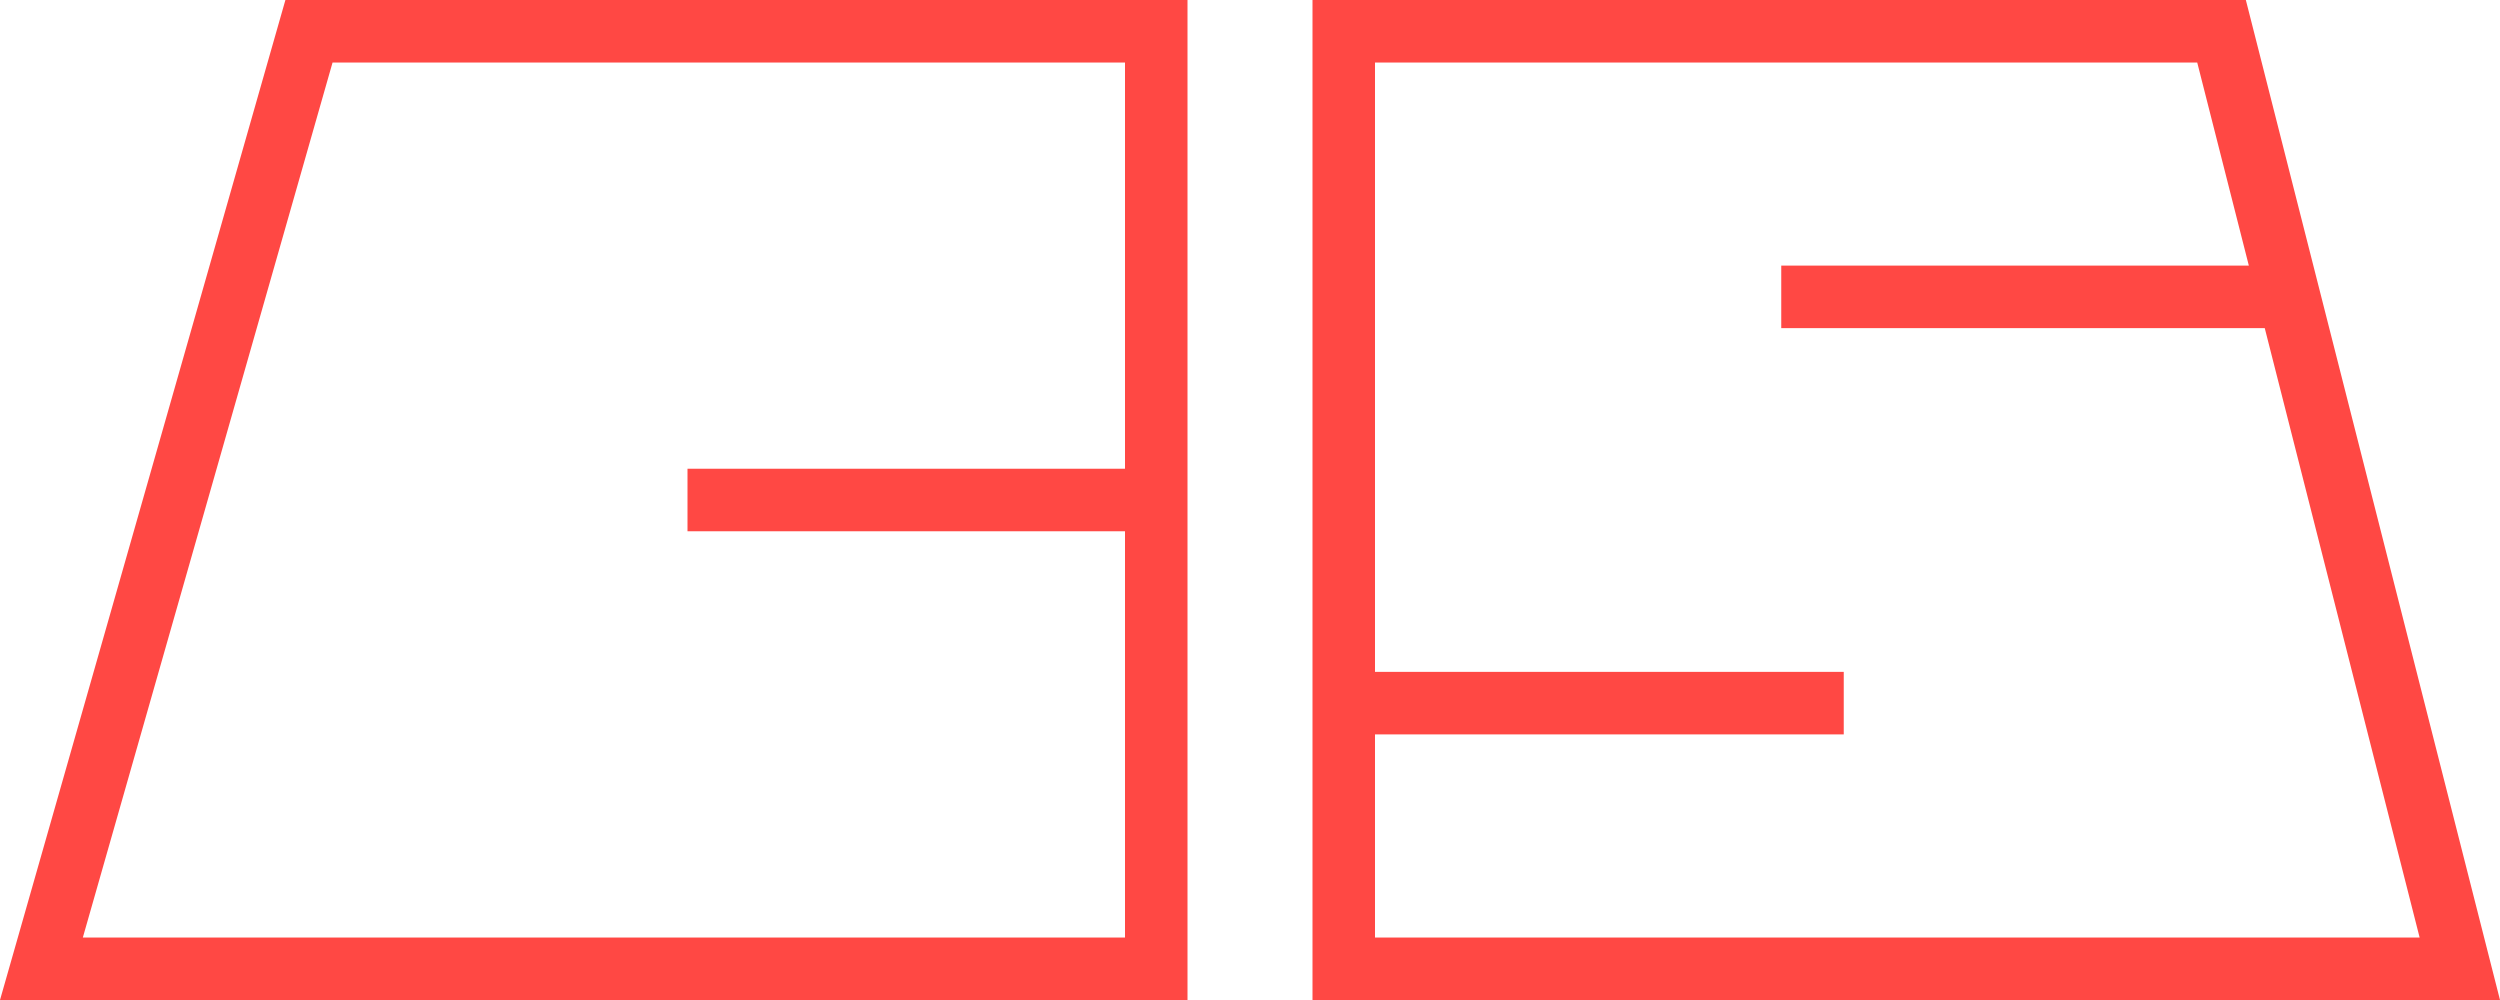
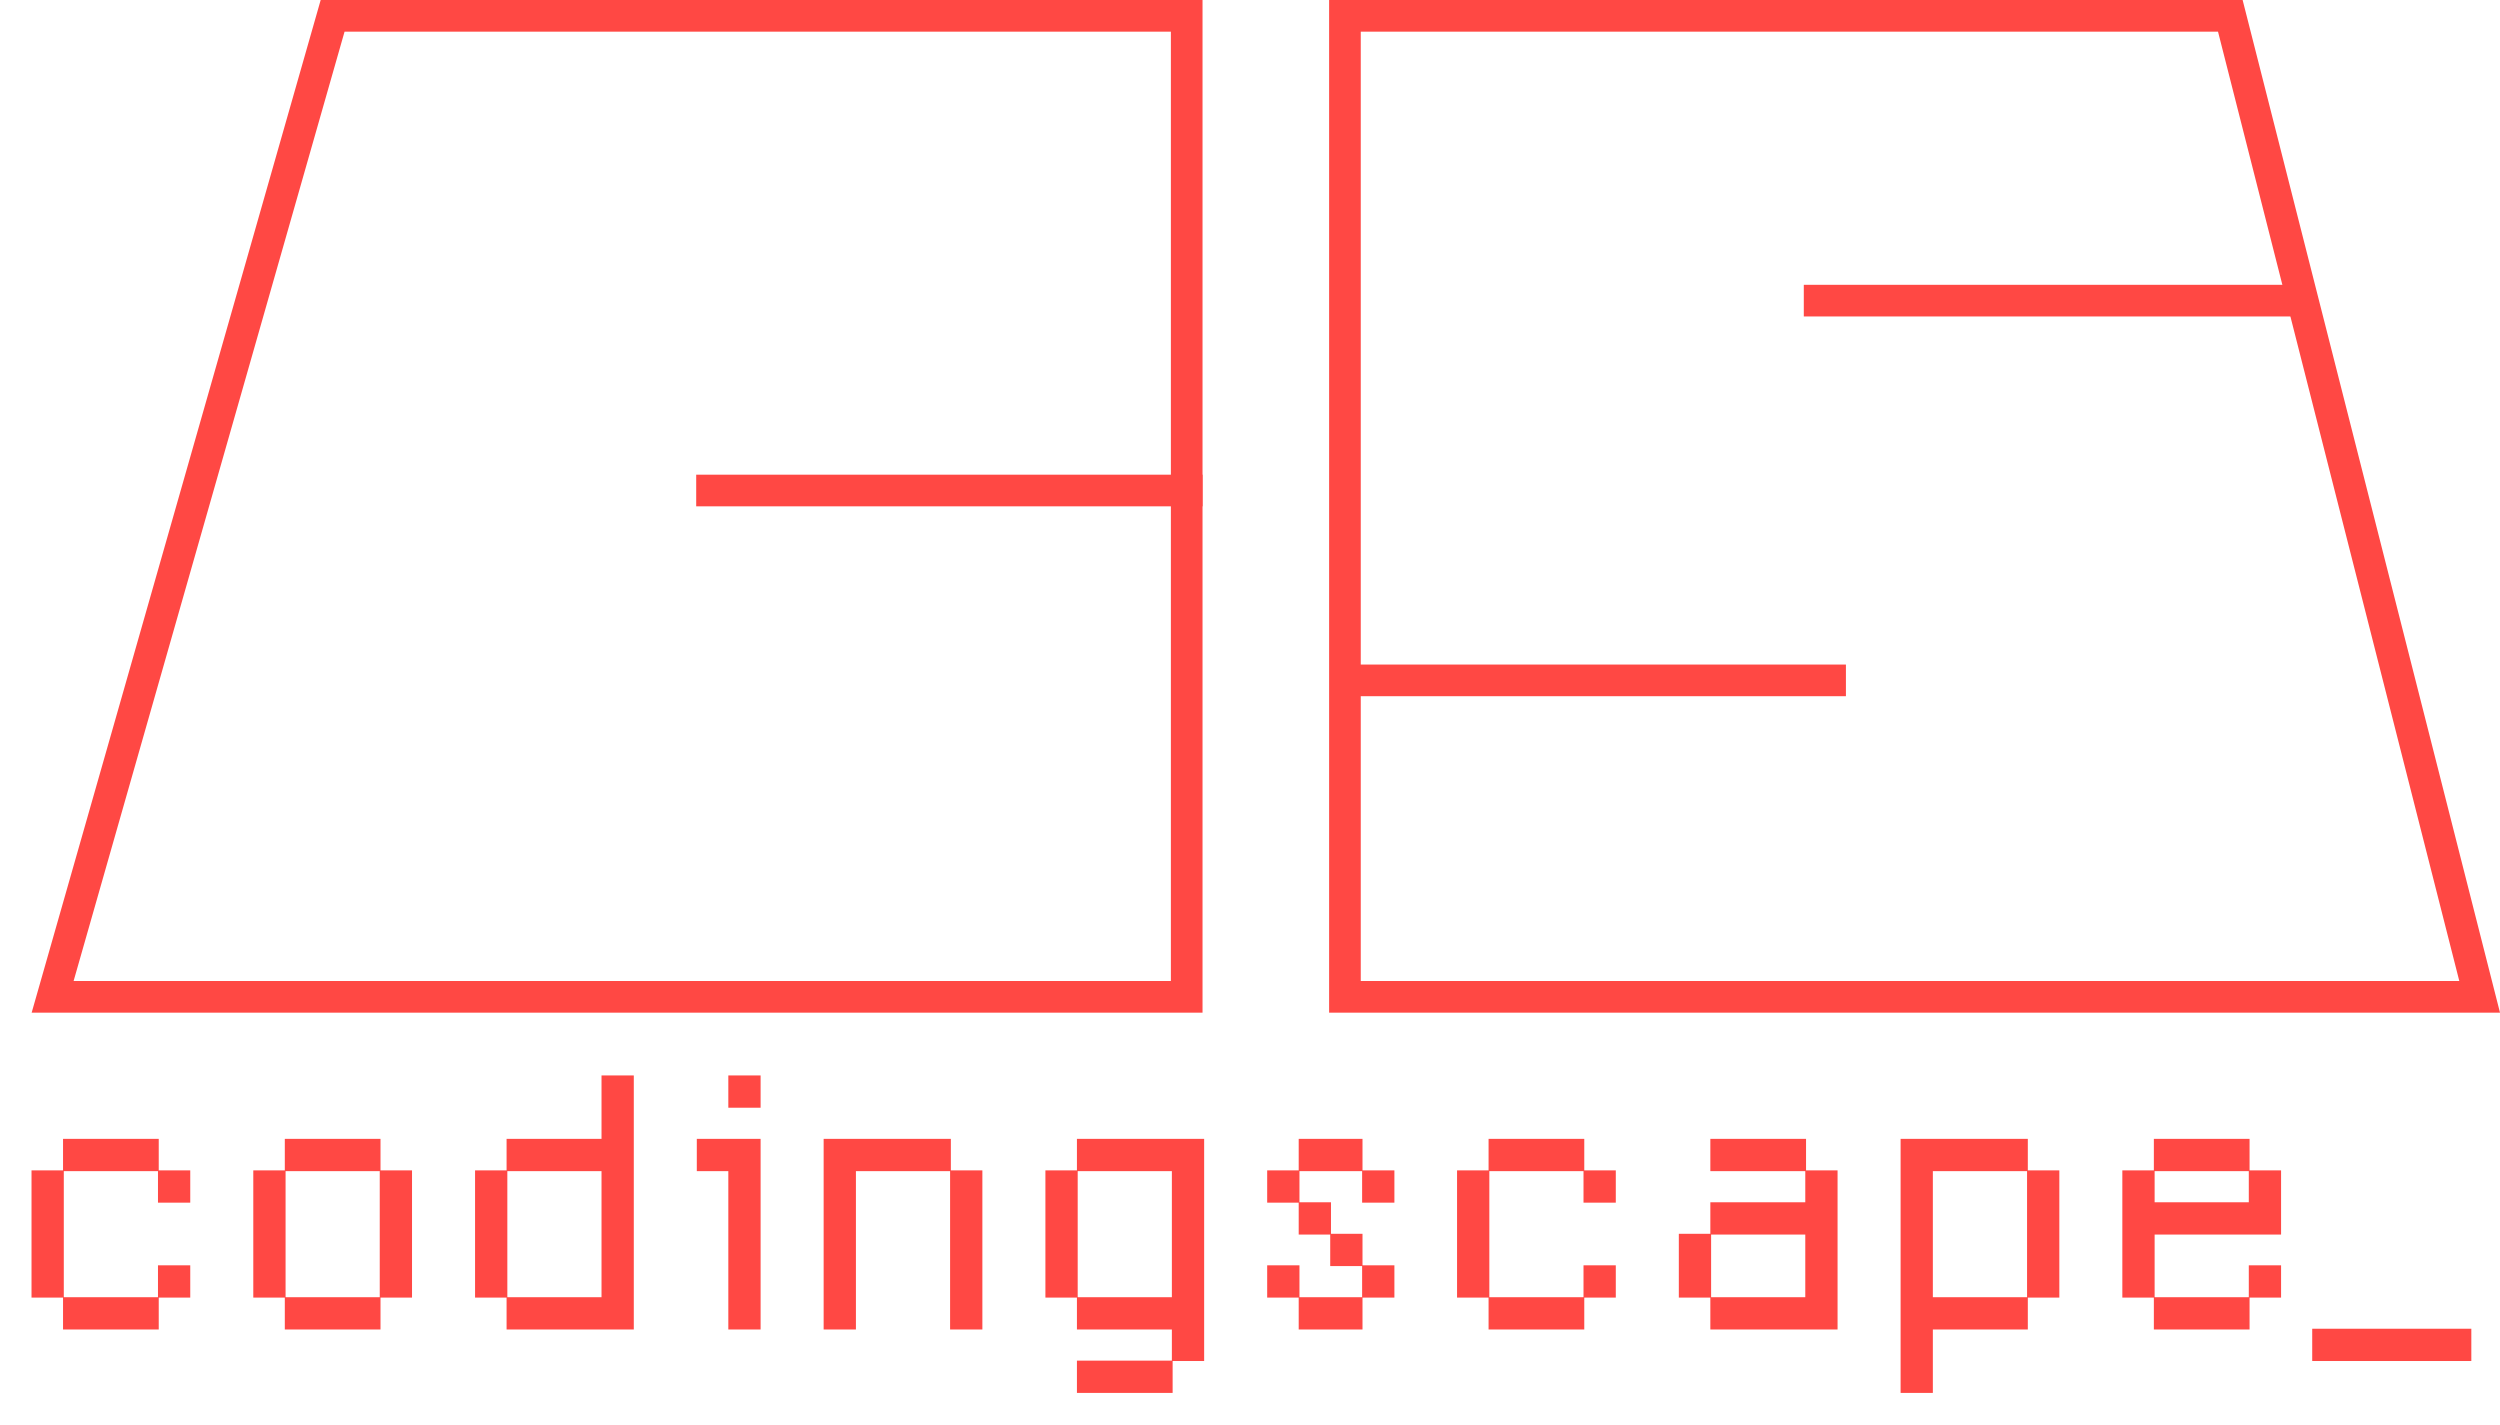
- <svg xmlns="http://www.w3.org/2000/svg" class="logo-svg" width="80" height="32" viewBox="0 0 80 32" fill="#FF4844">
-   <path fill-rule="evenodd" clip-rule="evenodd" d="M22 15H36V2H10.642L2.651 30H36V17H22V15ZM0 32L9.133 0H38V32H0Z" />
-   <path fill-rule="evenodd" clip-rule="evenodd" d="M59 21.5H44V2H70.311L71.963 8.5H57V10.5H72.472L77.428 30H44V23.5H59V21.5ZM80 32L71.867 0H42V32H80Z" />
+ <svg xmlns="http://www.w3.org/2000/svg" width="79" height="45" viewBox="0 0 79 45" fill="none">
+   <path d="M1.663 31.5L10.511 0.5H37.5V31.5H1.663Z" stroke="#FF4844" />
+   <path d="M78.357 31.5L70.478 0.5H42.5V31.5H78.357Z" stroke="#FF4844" />
+   <line x1="57" y1="9.5" x2="73" y2="9.5" stroke="#FF4844" />
+   <line x1="42.331" y1="21.5" x2="58.331" y2="21.5" stroke="#FF4844" />
+   <line x1="22" y1="15.5" x2="38" y2="15.5" stroke="#FF4844" />
+   <path d="M5.016 41.004V42.012H1.992V41.004H0.996V36.984H1.992V35.988H5.016V36.984H6.012V38.004H4.992V37.008H2.016V40.992H4.992V39.984H6.012V41.004H5.016ZM12.024 41.004V42.012H9V41.004H8.004V36.984H9V35.988H12.024V36.984H13.02V41.004H12.024ZM12 37.008H9.024V40.992H12V37.008ZM16.008 42.012V41.004H15.012V36.984H16.008V35.988H19.008V33.984H20.028V42.012H16.008ZM19.008 37.008H16.032V40.992H19.008V37.008ZM23.015 35.004V33.984H24.035V35.004H23.015ZM23.015 42.012V37.008H22.019V35.988H24.035V42.012H23.015ZM30.023 42.012V37.008H27.047V42.012H26.027V35.988H30.047V36.984H31.043V42.012H30.023ZM37.055 43.008V44.016H34.031V42.996H37.031V42.012H34.031V41.004H33.035V36.984H34.031V35.988H38.051V43.008H37.055ZM37.031 37.008H34.055V40.992H37.031V37.008ZM43.055 41.004V42.012H41.039V41.004H40.043V39.984H41.063V40.992H43.043V40.008H42.035V39.012H41.039V38.004H40.043V36.984H41.039V35.988H43.055V36.984H44.063V38.004H43.043V37.008H41.063V37.992H42.059V38.988H43.055V39.984H44.063V41.004H43.055ZM50.063 41.004V42.012H47.039V41.004H46.043V36.984H47.039V35.988H50.063V36.984H51.059V38.004H50.039V37.008H47.063V40.992H50.039V39.984H51.059V41.004H50.063ZM54.047 42.012V41.004H53.051V38.988H54.047V37.992H57.047V37.008H54.047V35.988H57.071V36.984H58.067V42.012H54.047ZM57.047 39.012H54.071V40.992H57.047V39.012ZM64.079 41.004V42.012H61.078V44.016H60.059V35.988H64.079V36.984H65.075V41.004H64.079ZM64.055 37.008H61.078V40.992H64.055V37.008ZM71.086 41.004V42.012H68.062V41.004H67.066V36.984H68.062V35.988H71.086V36.984H72.082V39.012H68.086V40.992H71.062V39.984H72.082V41.004H71.086ZM71.062 37.008H68.086V37.992H71.062V37.008ZM73.066 43.008V41.988H78.094V43.008H73.066Z" fill="#FF4844" />
</svg>
